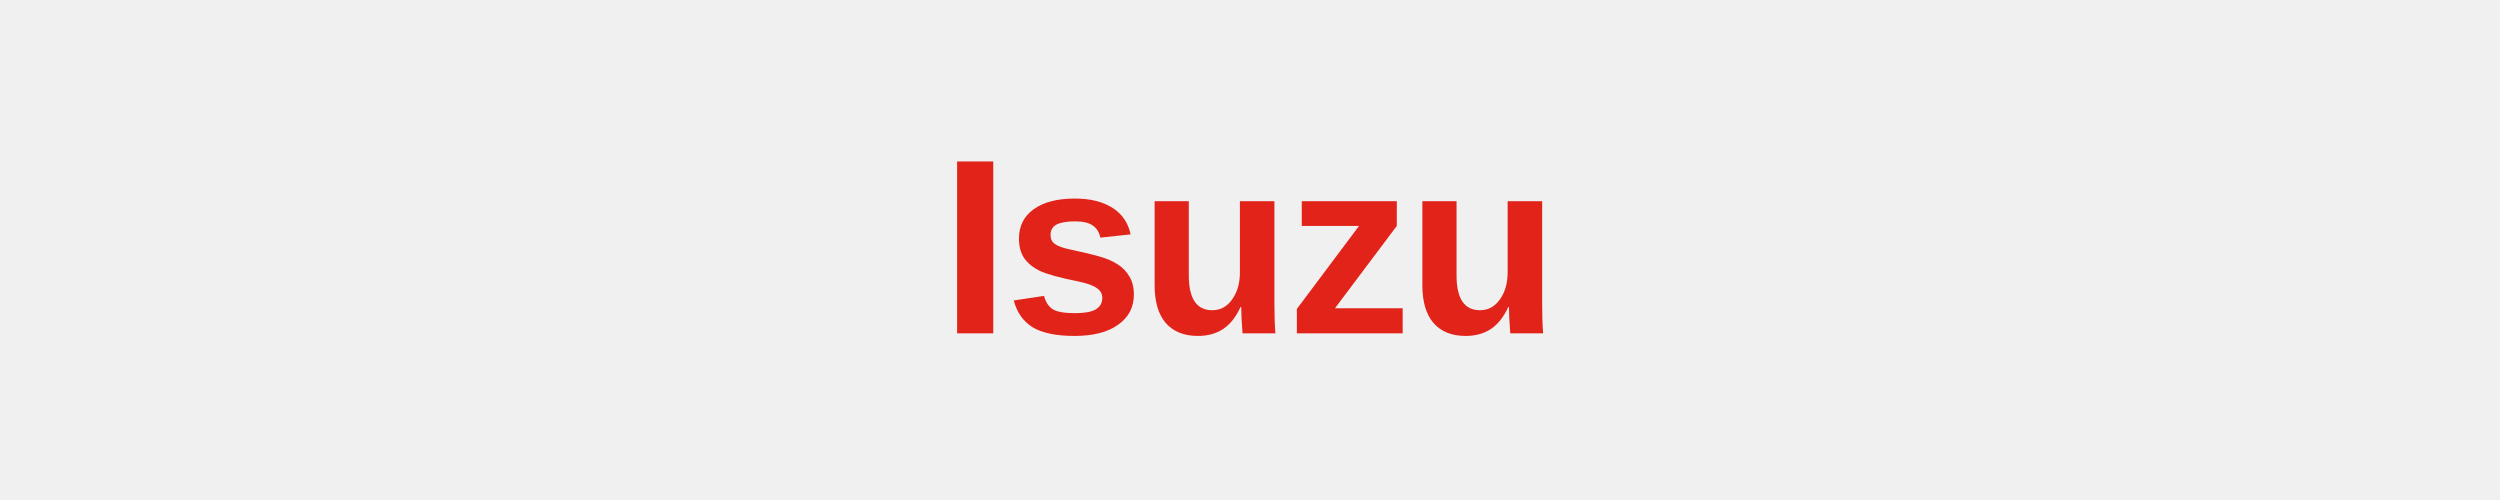
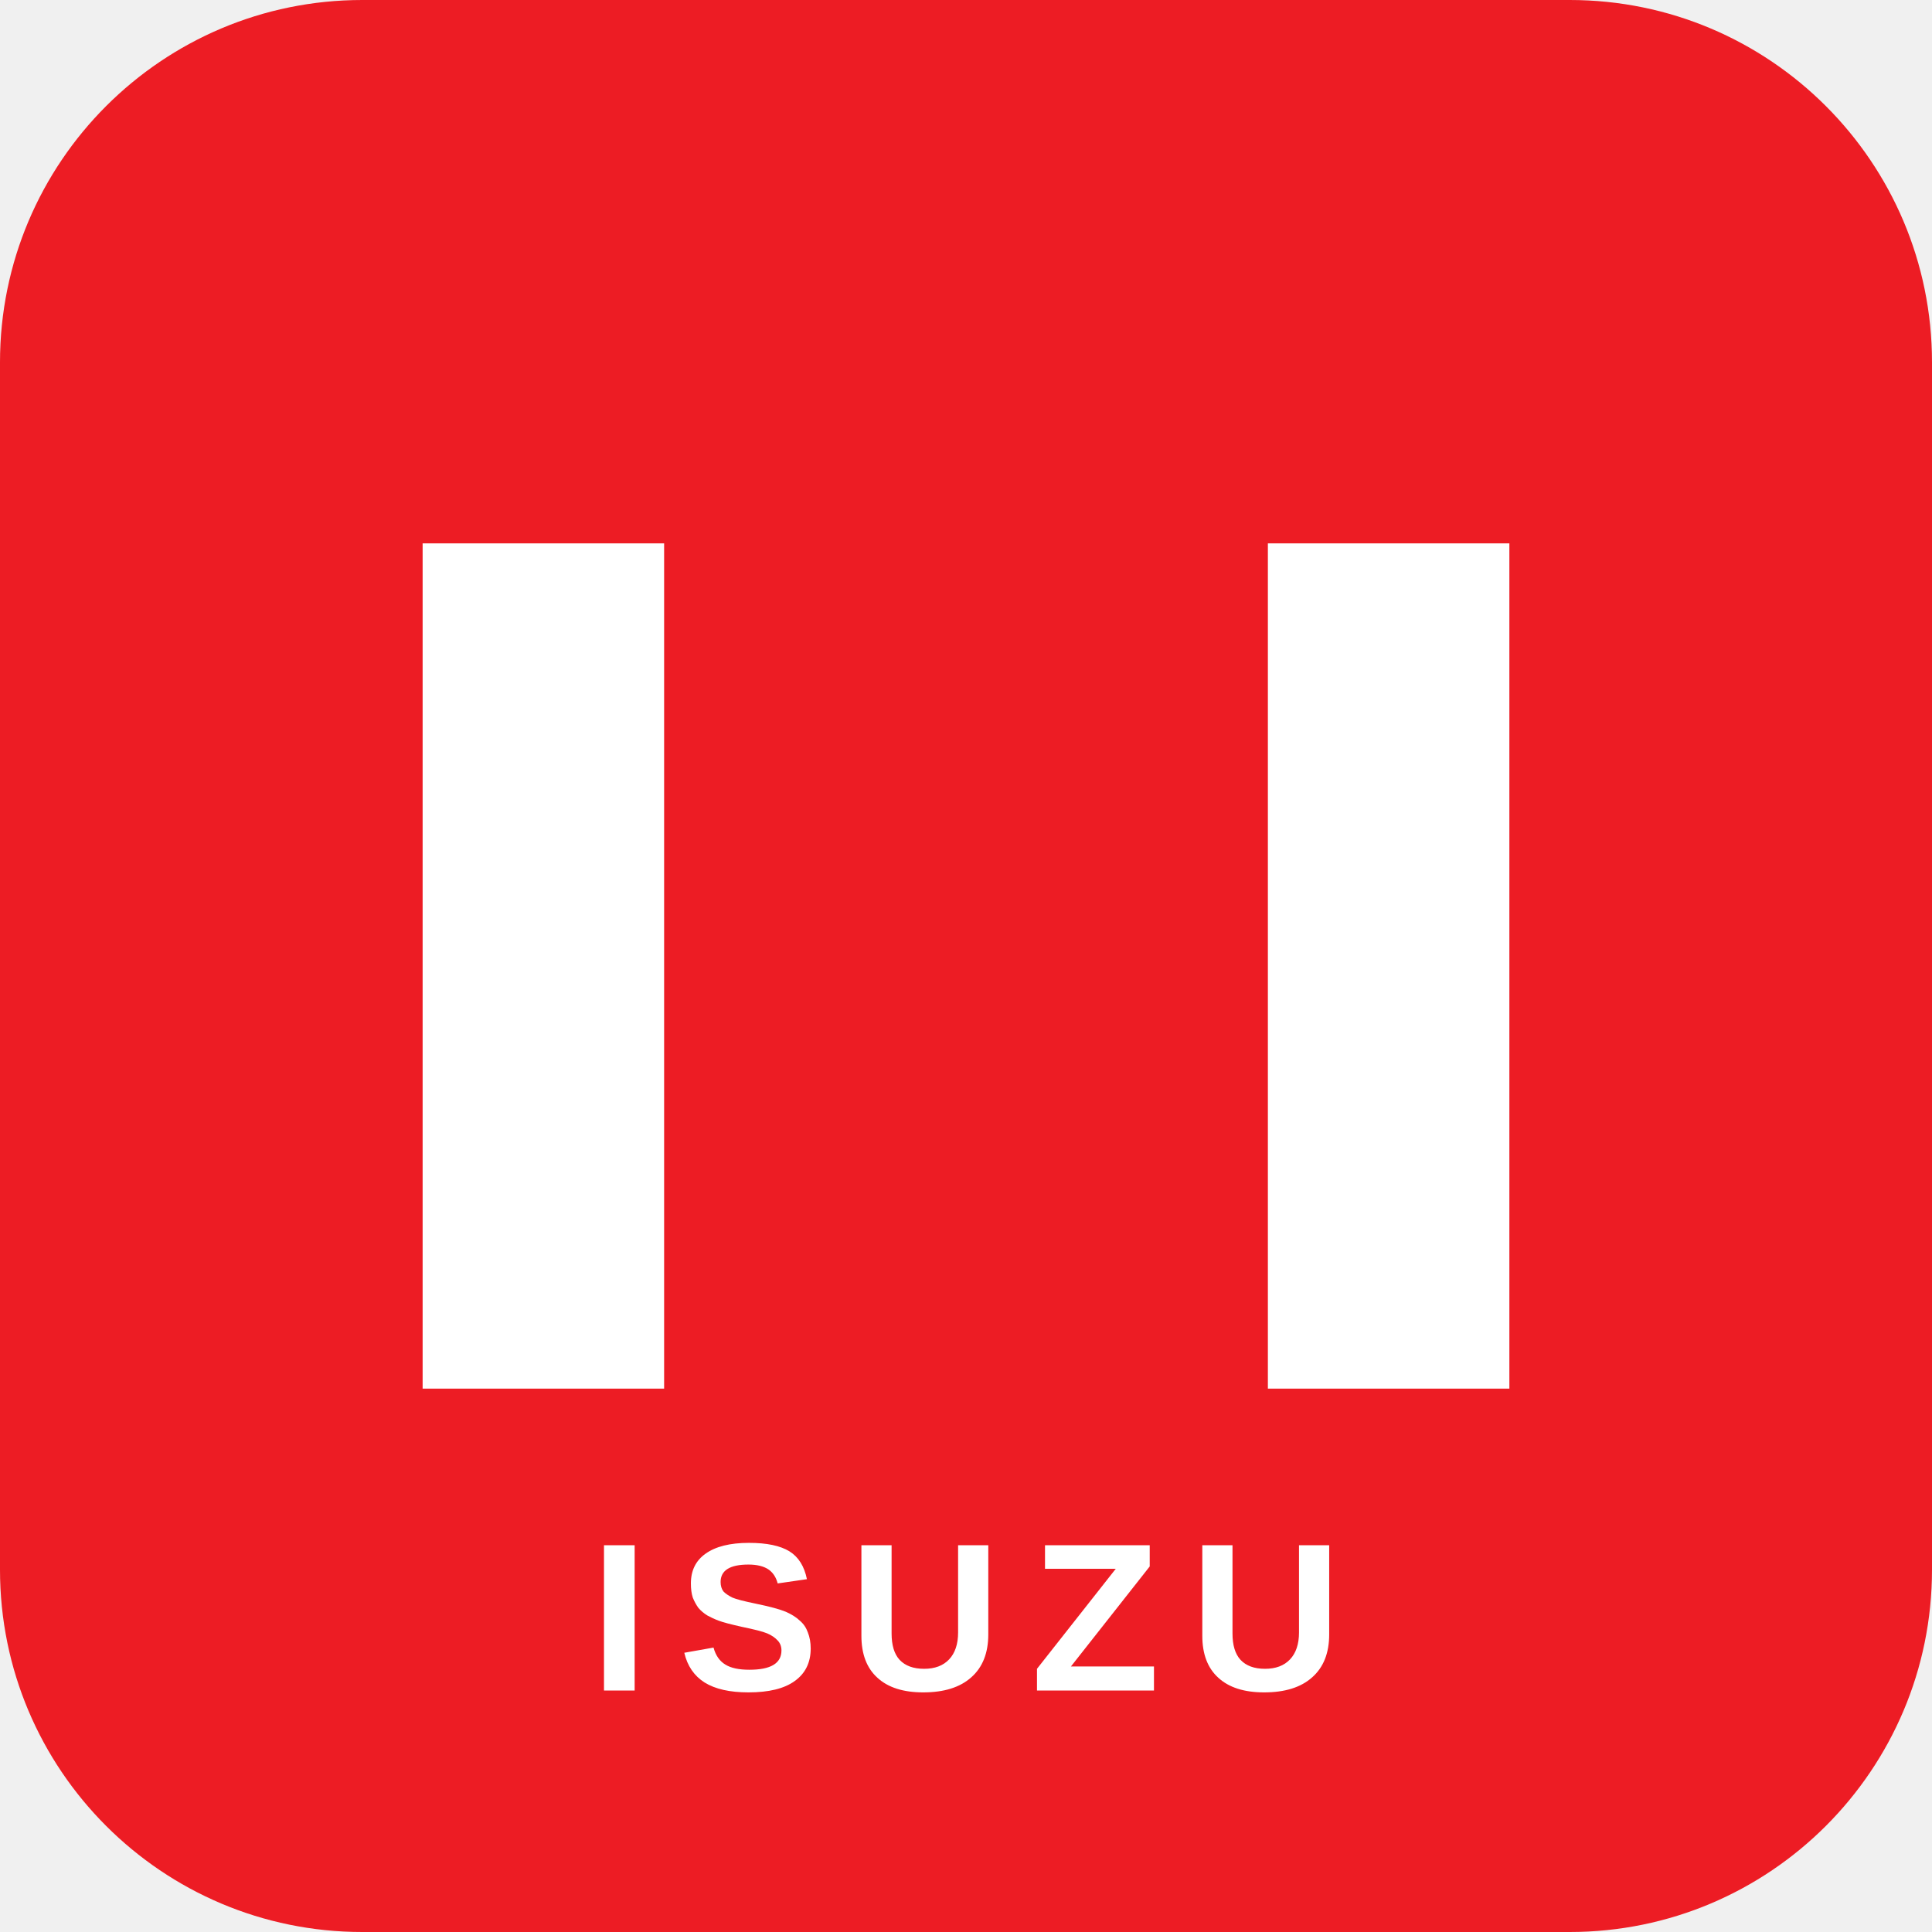
- <svg xmlns="http://www.w3.org/2000/svg" viewBox="0 0 120 24" fill="none" role="img">
-   <text x="60" y="16" text-anchor="middle" fill="#E2231A" font-family="system-ui,-apple-system,Segoe UI,Arial,sans-serif" font-size="12" font-weight="700" letter-spacing="-0.02em">Isuzu</text>
+ <svg xmlns="http://www.w3.org/2000/svg" viewBox="0 0 64 64" role="img">
+   <rect width="64" height="64" rx="12" fill="#ED1C24" />
+   <path fill="#fff" d="M14 18h8v28h-8V18zm28 0h8v28h-8V18z" />
+   <text x="32" y="56" text-anchor="middle" fill="#fff" font-family="Arial,Helvetica,sans-serif" font-size="7" font-weight="800" letter-spacing="0.14em">ISUZU</text>
</svg>
